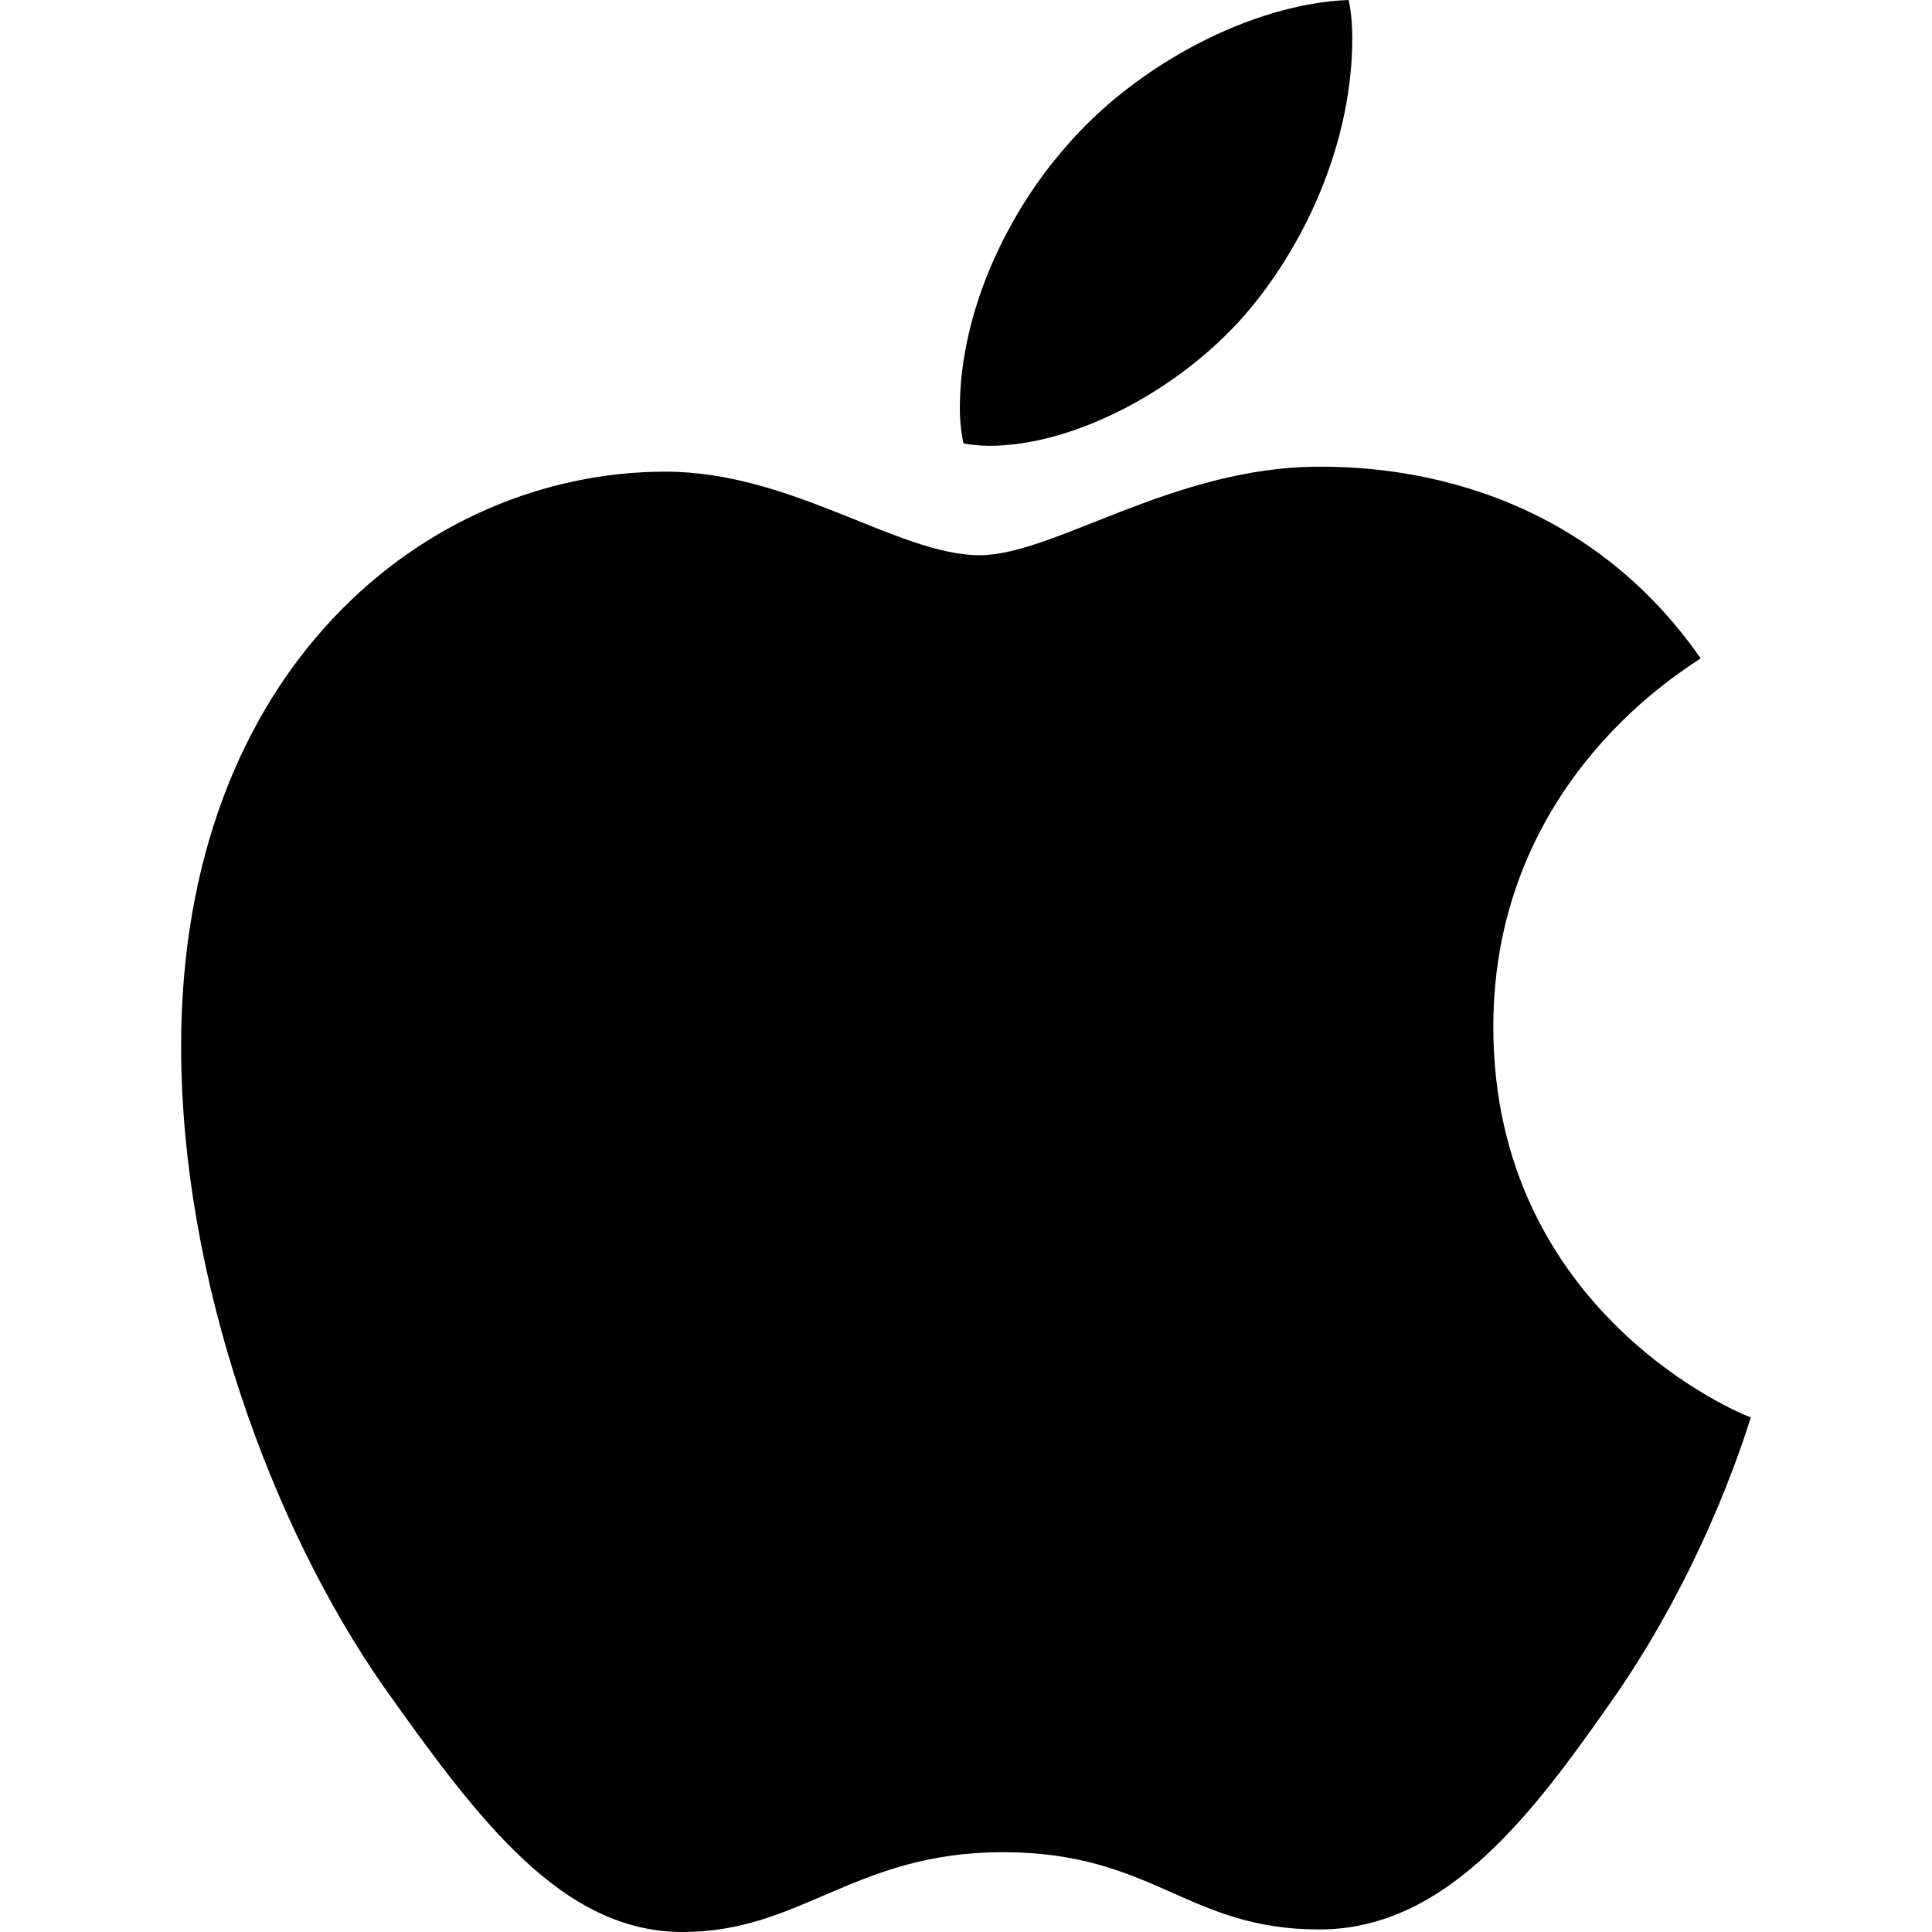
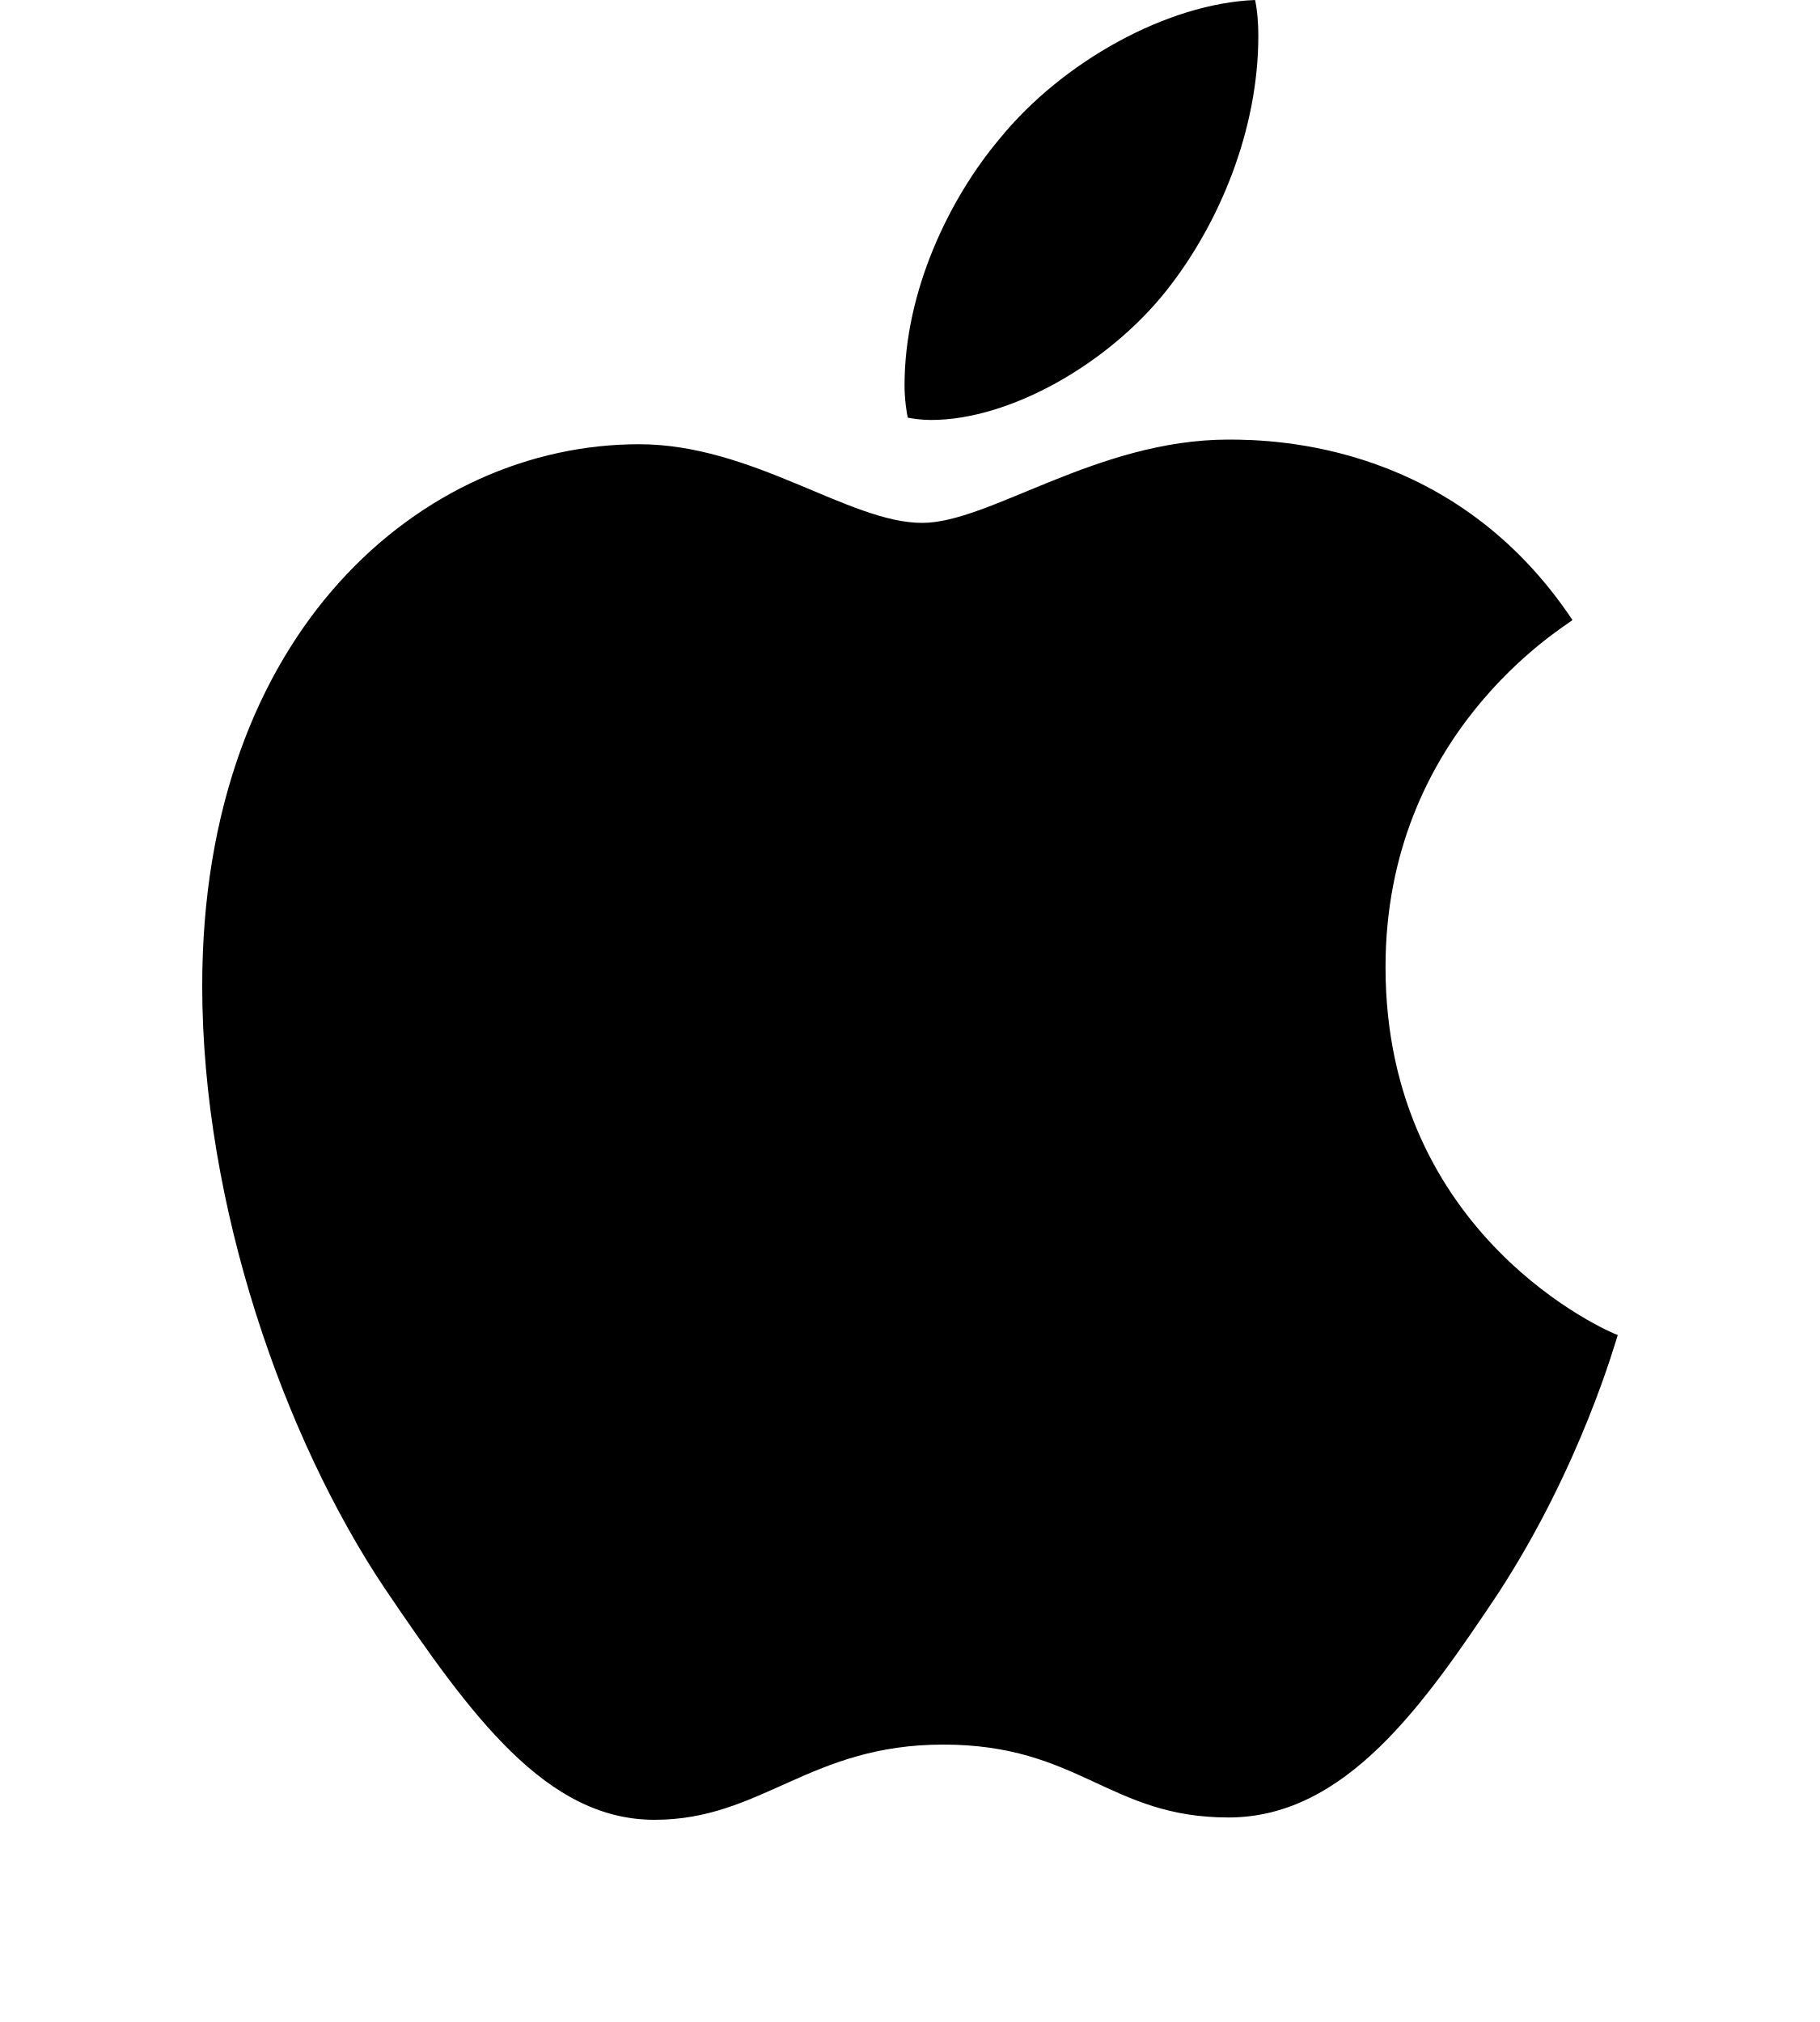
- <svg xmlns="http://www.w3.org/2000/svg" width="16" height="16" fill="none">
-   <path d="M8.193 3.692c.721 0 1.625-.488 2.163-1.139.488-.59.843-1.414.843-2.238 0-.112-.01-.223-.03-.315-.803.03-1.767.54-2.346 1.22-.457.52-.874 1.333-.874 2.167 0 .122.02.244.03.285.051.01.133.02.214.02ZM5.653 16c.986 0 1.423-.661 2.652-.661 1.249 0 1.523.64 2.62.64 1.077 0 1.798-.996 2.478-1.973.762-1.119 1.077-2.217 1.097-2.268-.071-.02-2.133-.864-2.133-3.234 0-2.055 1.625-2.98 1.717-3.052-1.077-1.546-2.712-1.587-3.159-1.587-1.209 0-2.194.733-2.813.733-.67 0-1.554-.692-2.6-.692-1.99 0-4.012 1.648-4.012 4.76 0 1.933.752 3.977 1.676 5.3C3.968 15.085 4.659 16 5.654 16Z" fill="#000" />
+ <svg xmlns="http://www.w3.org/2000/svg" width="18" height="20" fill="none">
+   <path d="M9.208 4.154c.776 0 1.75-.55 2.33-1.282.524-.663.907-1.59.907-2.517 0-.126-.01-.252-.032-.355-.865.034-1.904.606-2.527 1.373-.492.584-.94 1.5-.94 2.438 0 .137.021.274.032.32.055.011.142.023.23.023ZM6.473 18c1.061 0 1.532-.744 2.855-.744 1.346 0 1.64.721 2.822.721 1.16 0 1.936-1.121 2.669-2.22.82-1.259 1.16-2.495 1.181-2.552-.076-.023-2.297-.972-2.297-3.639 0-2.311 1.75-3.352 1.849-3.433-1.16-1.739-2.92-1.785-3.402-1.785-1.302 0-2.362.824-3.03.824-.722 0-1.673-.778-2.8-.778C4.177 4.394 2 6.248 2 9.75c0 2.174.81 4.474 1.805 5.961C4.658 16.971 5.402 18 6.473 18Z" fill="#000" />
</svg>
